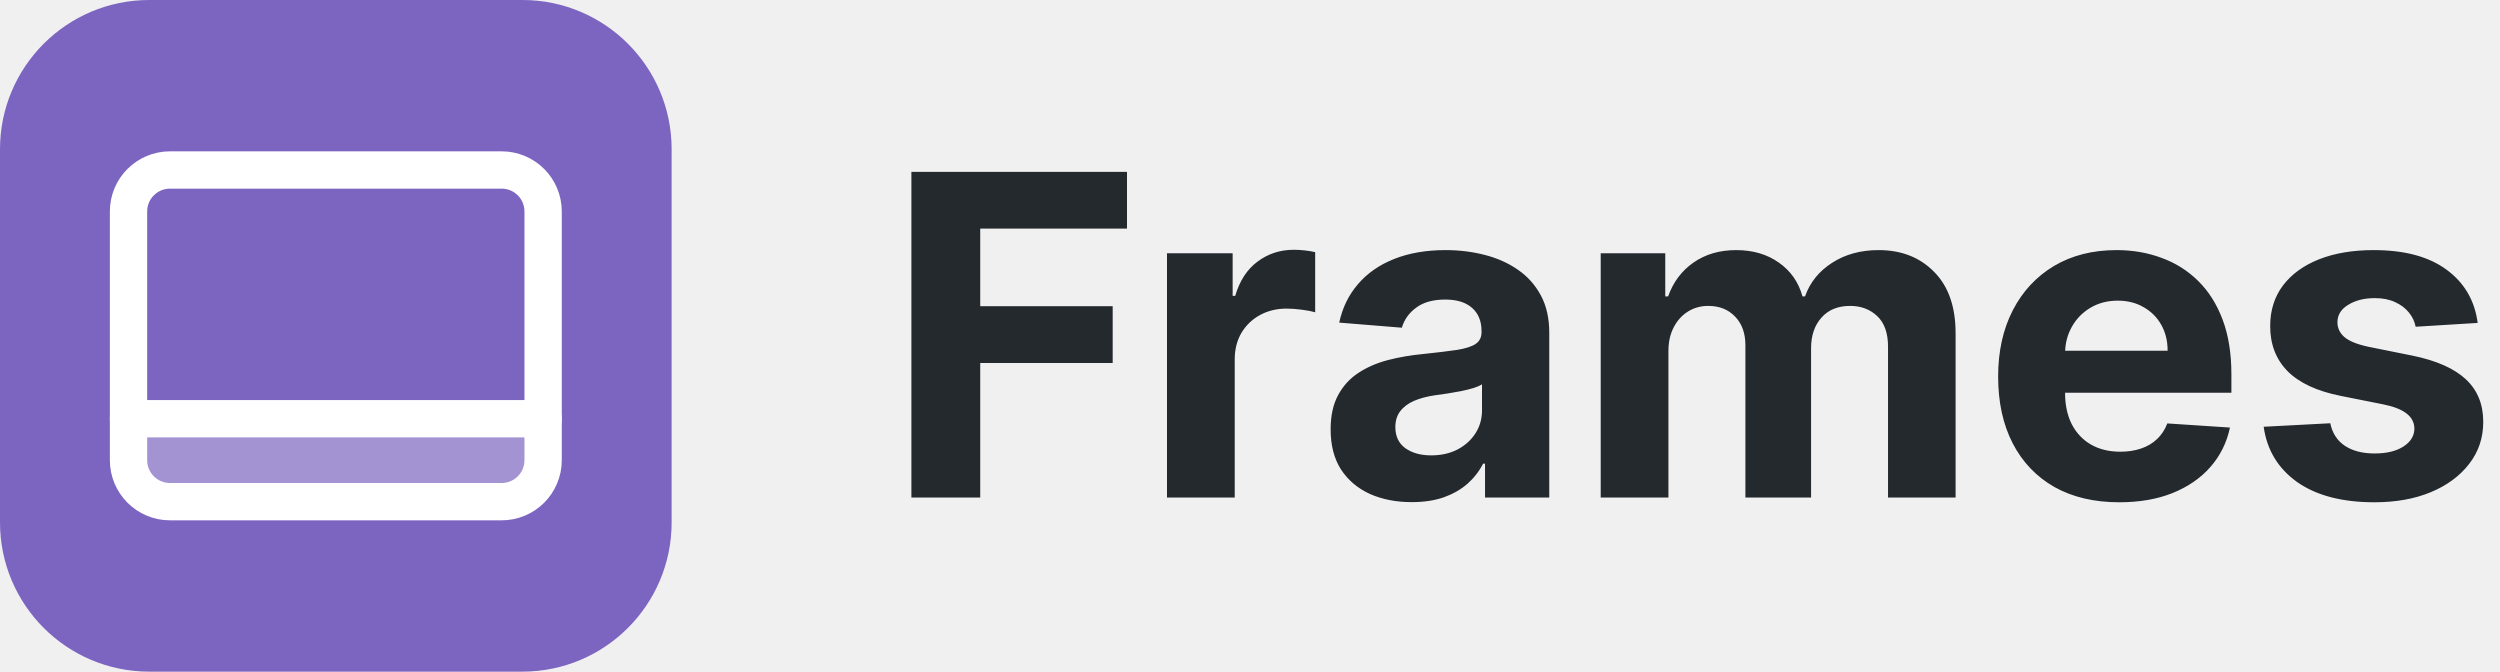
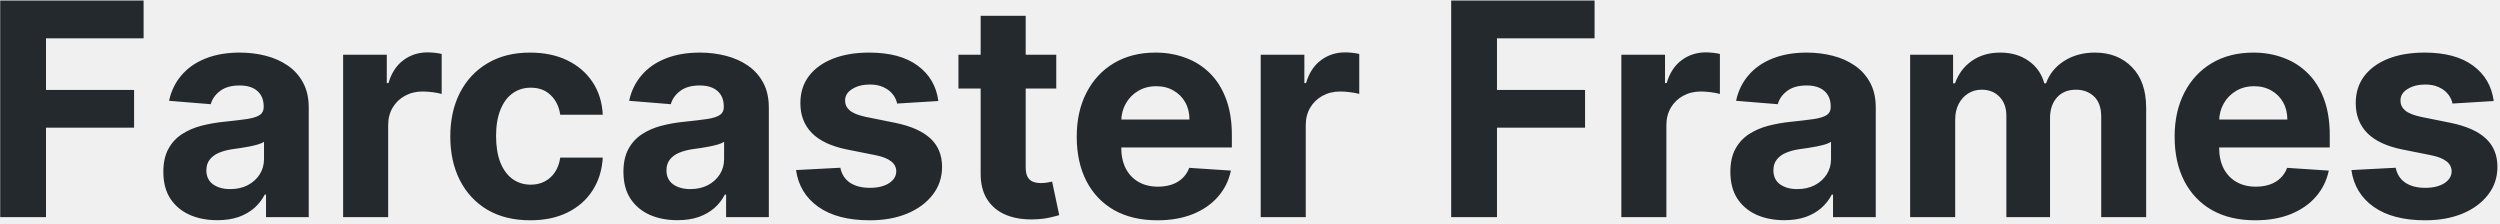
- <svg xmlns="http://www.w3.org/2000/svg" width="201" height="54" viewBox="0 0 201 54" fill="none">
-   <path d="M73.276 40V13.818H90.611V18.382H78.811V24.621H89.46V29.185H78.811V40H73.276ZM93.826 40V20.364H99.105V23.79H99.31C99.668 22.571 100.269 21.651 101.112 21.028C101.956 20.398 102.928 20.082 104.027 20.082C104.3 20.082 104.594 20.099 104.909 20.134C105.225 20.168 105.502 20.215 105.74 20.274V25.107C105.485 25.03 105.131 24.962 104.679 24.902C104.227 24.842 103.814 24.812 103.439 24.812C102.638 24.812 101.922 24.987 101.291 25.337C100.669 25.678 100.175 26.155 99.808 26.768C99.451 27.382 99.272 28.09 99.272 28.891V40H93.826ZM113.503 40.371C112.25 40.371 111.134 40.153 110.153 39.719C109.173 39.276 108.398 38.624 107.827 37.763C107.264 36.894 106.983 35.811 106.983 34.516C106.983 33.425 107.183 32.508 107.584 31.767C107.984 31.026 108.53 30.429 109.22 29.977C109.911 29.526 110.695 29.185 111.572 28.954C112.459 28.724 113.388 28.562 114.359 28.469C115.501 28.349 116.422 28.239 117.121 28.136C117.82 28.026 118.327 27.864 118.642 27.651C118.957 27.438 119.115 27.122 119.115 26.704V26.628C119.115 25.818 118.859 25.192 118.348 24.749C117.845 24.305 117.129 24.084 116.2 24.084C115.22 24.084 114.44 24.301 113.861 24.736C113.281 25.162 112.898 25.699 112.71 26.347L107.673 25.938C107.929 24.744 108.432 23.713 109.182 22.844C109.932 21.966 110.899 21.293 112.084 20.824C113.277 20.347 114.658 20.108 116.226 20.108C117.317 20.108 118.361 20.236 119.358 20.491C120.364 20.747 121.254 21.143 122.03 21.68C122.814 22.217 123.432 22.908 123.884 23.751C124.335 24.587 124.561 25.588 124.561 26.756V40H119.396V37.277H119.243C118.928 37.891 118.506 38.432 117.977 38.901C117.449 39.361 116.814 39.723 116.072 39.987C115.331 40.243 114.474 40.371 113.503 40.371ZM115.063 36.612C115.864 36.612 116.571 36.455 117.185 36.139C117.798 35.815 118.28 35.381 118.629 34.835C118.979 34.29 119.153 33.672 119.153 32.981V30.898C118.983 31.009 118.749 31.111 118.45 31.204C118.161 31.29 117.832 31.371 117.466 31.447C117.099 31.516 116.733 31.579 116.367 31.639C116 31.69 115.668 31.737 115.369 31.78C114.73 31.874 114.172 32.023 113.695 32.227C113.217 32.432 112.847 32.709 112.582 33.058C112.318 33.399 112.186 33.825 112.186 34.337C112.186 35.078 112.455 35.645 112.992 36.037C113.537 36.42 114.227 36.612 115.063 36.612ZM128.696 40V20.364H133.887V23.828H134.117C134.526 22.678 135.208 21.77 136.162 21.105C137.117 20.44 138.259 20.108 139.588 20.108C140.935 20.108 142.081 20.445 143.027 21.118C143.973 21.783 144.604 22.686 144.919 23.828H145.124C145.524 22.703 146.249 21.804 147.297 21.131C148.354 20.449 149.603 20.108 151.043 20.108C152.875 20.108 154.362 20.692 155.505 21.859C156.655 23.018 157.23 24.663 157.23 26.794V40H151.797V27.868C151.797 26.777 151.507 25.959 150.928 25.413C150.348 24.868 149.624 24.595 148.755 24.595C147.766 24.595 146.995 24.91 146.441 25.541C145.887 26.163 145.61 26.986 145.61 28.009V40H140.33V27.753C140.33 26.79 140.053 26.023 139.499 25.452C138.953 24.881 138.233 24.595 137.338 24.595C136.733 24.595 136.188 24.749 135.702 25.055C135.225 25.354 134.845 25.776 134.564 26.321C134.283 26.858 134.142 27.489 134.142 28.213V40H128.696ZM170.391 40.383C168.371 40.383 166.633 39.974 165.175 39.156C163.726 38.33 162.61 37.162 161.826 35.653C161.042 34.136 160.65 32.342 160.65 30.271C160.65 28.251 161.042 26.479 161.826 24.953C162.61 23.428 163.714 22.239 165.137 21.386C166.569 20.534 168.248 20.108 170.174 20.108C171.469 20.108 172.675 20.317 173.792 20.734C174.917 21.143 175.897 21.761 176.732 22.588C177.576 23.415 178.232 24.454 178.701 25.707C179.169 26.952 179.404 28.409 179.404 30.079V31.575H162.823V28.2H174.277C174.277 27.416 174.107 26.722 173.766 26.116C173.425 25.511 172.952 25.038 172.347 24.697C171.75 24.348 171.056 24.173 170.263 24.173C169.437 24.173 168.704 24.365 168.064 24.749C167.434 25.124 166.939 25.631 166.581 26.27C166.223 26.901 166.04 27.604 166.032 28.379V31.588C166.032 32.56 166.211 33.399 166.569 34.106C166.935 34.814 167.451 35.359 168.115 35.743C168.78 36.126 169.569 36.318 170.481 36.318C171.086 36.318 171.64 36.233 172.142 36.062C172.645 35.892 173.076 35.636 173.434 35.295C173.792 34.955 174.064 34.537 174.252 34.043L179.289 34.375C179.033 35.585 178.509 36.642 177.716 37.545C176.932 38.44 175.918 39.139 174.674 39.642C173.438 40.136 172.01 40.383 170.391 40.383ZM199.206 25.963L194.22 26.27C194.135 25.844 193.952 25.46 193.67 25.119C193.389 24.77 193.018 24.493 192.558 24.288C192.106 24.075 191.565 23.969 190.935 23.969C190.091 23.969 189.379 24.148 188.8 24.506C188.22 24.855 187.93 25.324 187.93 25.912C187.93 26.381 188.118 26.777 188.493 27.101C188.868 27.425 189.511 27.685 190.423 27.881L193.977 28.597C195.886 28.989 197.31 29.619 198.247 30.489C199.185 31.358 199.653 32.5 199.653 33.915C199.653 35.202 199.274 36.331 198.516 37.303C197.766 38.274 196.734 39.033 195.422 39.578C194.118 40.115 192.614 40.383 190.909 40.383C188.31 40.383 186.239 39.842 184.696 38.76C183.162 37.669 182.263 36.186 181.999 34.311L187.355 34.03C187.517 34.822 187.909 35.428 188.531 35.845C189.153 36.254 189.95 36.459 190.922 36.459C191.876 36.459 192.643 36.276 193.223 35.909C193.811 35.534 194.109 35.053 194.118 34.465C194.109 33.97 193.901 33.565 193.491 33.25C193.082 32.926 192.452 32.679 191.599 32.508L188.199 31.831C186.281 31.447 184.854 30.783 183.916 29.837C182.987 28.891 182.523 27.685 182.523 26.219C182.523 24.957 182.864 23.871 183.545 22.959C184.236 22.047 185.203 21.344 186.447 20.849C187.7 20.355 189.166 20.108 190.845 20.108C193.325 20.108 195.277 20.632 196.7 21.68C198.132 22.729 198.967 24.156 199.206 25.963Z" fill="#24292E" />
-   <rect width="54" height="54" rx="12" fill="#7C65C1" />
-   <path d="M13.667 40.334L40.333 40.334C42.174 40.334 43.667 38.841 43.667 37L43.667 17C43.667 15.159 42.174 13.667 40.333 13.667L13.667 13.667C11.826 13.667 10.333 15.159 10.333 17L10.333 37C10.333 38.841 11.826 40.334 13.667 40.334Z" stroke="white" stroke-width="3" stroke-linecap="round" stroke-linejoin="round" />
-   <path d="M13.4 40L40.6 40C42.478 40 44 39.664 44 39.25L44 34.75C44 34.336 42.478 34 40.6 34L13.4 34C11.522 34 10 34.336 10 34.75L10 39.25C10 39.664 11.522 40 13.4 40Z" fill="white" fill-opacity="0.3" />
-   <path d="M43.667 33.666L10.333 33.666" stroke="white" stroke-width="3" stroke-linecap="round" stroke-linejoin="round" />
+ <svg xmlns="http://www.w3.org/2000/svg" width="403" height="36" viewBox="0 0 403 36" fill="none">
+   <path d="M0.034 35V0.091H23.148V6.176H7.415V14.494H21.614V20.579H7.415V35H0.034ZM35.024 35.494C33.353 35.494 31.864 35.205 30.558 34.625C29.251 34.034 28.217 33.165 27.456 32.017C26.706 30.858 26.331 29.415 26.331 27.688C26.331 26.233 26.598 25.011 27.132 24.023C27.666 23.034 28.393 22.239 29.313 21.636C30.234 21.034 31.279 20.579 32.45 20.273C33.632 19.966 34.87 19.75 36.166 19.625C37.688 19.466 38.916 19.318 39.847 19.182C40.779 19.034 41.456 18.818 41.876 18.534C42.296 18.25 42.507 17.829 42.507 17.273V17.171C42.507 16.091 42.166 15.256 41.484 14.665C40.813 14.074 39.859 13.778 38.62 13.778C37.313 13.778 36.274 14.068 35.501 14.648C34.728 15.216 34.217 15.932 33.967 16.796L27.251 16.25C27.592 14.659 28.262 13.284 29.262 12.125C30.262 10.954 31.552 10.057 33.132 9.432C34.722 8.795 36.563 8.477 38.654 8.477C40.109 8.477 41.501 8.648 42.831 8.989C44.171 9.33 45.359 9.858 46.393 10.574C47.438 11.29 48.262 12.21 48.864 13.335C49.467 14.449 49.768 15.784 49.768 17.341V35H42.882V31.369H42.677C42.257 32.188 41.694 32.909 40.989 33.534C40.285 34.148 39.438 34.631 38.45 34.983C37.461 35.324 36.319 35.494 35.024 35.494ZM37.103 30.483C38.171 30.483 39.114 30.273 39.933 29.852C40.751 29.421 41.393 28.841 41.859 28.114C42.325 27.386 42.558 26.562 42.558 25.642V22.864C42.331 23.011 42.018 23.148 41.62 23.273C41.234 23.386 40.796 23.494 40.308 23.597C39.819 23.688 39.331 23.773 38.842 23.852C38.353 23.921 37.91 23.983 37.512 24.04C36.66 24.165 35.916 24.364 35.279 24.636C34.643 24.909 34.149 25.278 33.796 25.744C33.444 26.199 33.268 26.767 33.268 27.449C33.268 28.438 33.626 29.193 34.342 29.716C35.069 30.227 35.989 30.483 37.103 30.483ZM55.312 35V8.818H62.351V13.386H62.624C63.101 11.761 63.902 10.534 65.027 9.705C66.152 8.864 67.448 8.443 68.914 8.443C69.277 8.443 69.669 8.466 70.09 8.511C70.51 8.557 70.88 8.619 71.198 8.699V15.142C70.857 15.04 70.385 14.949 69.783 14.869C69.181 14.79 68.63 14.75 68.13 14.75C67.061 14.75 66.107 14.983 65.266 15.449C64.436 15.903 63.777 16.54 63.289 17.358C62.812 18.176 62.573 19.119 62.573 20.188V35H55.312ZM85.473 35.511C82.791 35.511 80.484 34.943 78.552 33.807C76.632 32.659 75.155 31.068 74.121 29.034C73.098 27 72.587 24.659 72.587 22.011C72.587 19.329 73.104 16.977 74.138 14.954C75.183 12.921 76.666 11.335 78.587 10.199C80.507 9.051 82.791 8.477 85.439 8.477C87.723 8.477 89.723 8.892 91.439 9.722C93.155 10.551 94.513 11.716 95.513 13.216C96.513 14.716 97.064 16.477 97.166 18.5H90.314C90.121 17.193 89.609 16.142 88.78 15.347C87.962 14.54 86.888 14.136 85.558 14.136C84.433 14.136 83.45 14.443 82.609 15.057C81.78 15.659 81.132 16.54 80.666 17.699C80.2 18.858 79.967 20.261 79.967 21.909C79.967 23.579 80.195 25 80.649 26.171C81.115 27.341 81.768 28.233 82.609 28.847C83.45 29.46 84.433 29.767 85.558 29.767C86.388 29.767 87.132 29.597 87.791 29.256C88.462 28.915 89.013 28.421 89.445 27.773C89.888 27.114 90.177 26.324 90.314 25.403H97.166C97.052 27.403 96.507 29.165 95.53 30.688C94.564 32.199 93.229 33.381 91.524 34.233C89.82 35.085 87.802 35.511 85.473 35.511ZM109.191 35.494C107.521 35.494 106.032 35.205 104.725 34.625C103.418 34.034 102.384 33.165 101.623 32.017C100.873 30.858 100.498 29.415 100.498 27.688C100.498 26.233 100.765 25.011 101.299 24.023C101.833 23.034 102.56 22.239 103.481 21.636C104.401 21.034 105.447 20.579 106.617 20.273C107.799 19.966 109.038 19.75 110.333 19.625C111.856 19.466 113.083 19.318 114.015 19.182C114.947 19.034 115.623 18.818 116.043 18.534C116.464 18.25 116.674 17.829 116.674 17.273V17.171C116.674 16.091 116.333 15.256 115.651 14.665C114.981 14.074 114.026 13.778 112.788 13.778C111.481 13.778 110.441 14.068 109.668 14.648C108.896 15.216 108.384 15.932 108.134 16.796L101.418 16.25C101.759 14.659 102.43 13.284 103.43 12.125C104.43 10.954 105.72 10.057 107.299 9.432C108.89 8.795 110.731 8.477 112.822 8.477C114.276 8.477 115.668 8.648 116.998 8.989C118.339 9.33 119.526 9.858 120.56 10.574C121.606 11.29 122.43 12.21 123.032 13.335C123.634 14.449 123.935 15.784 123.935 17.341V35H117.049V31.369H116.845C116.424 32.188 115.862 32.909 115.157 33.534C114.452 34.148 113.606 34.631 112.617 34.983C111.629 35.324 110.487 35.494 109.191 35.494ZM111.271 30.483C112.339 30.483 113.282 30.273 114.1 29.852C114.918 29.421 115.56 28.841 116.026 28.114C116.492 27.386 116.725 26.562 116.725 25.642V22.864C116.498 23.011 116.185 23.148 115.788 23.273C115.401 23.386 114.964 23.494 114.475 23.597C113.987 23.688 113.498 23.773 113.009 23.852C112.521 23.921 112.077 23.983 111.68 24.04C110.827 24.165 110.083 24.364 109.447 24.636C108.81 24.909 108.316 25.278 107.964 25.744C107.612 26.199 107.435 26.767 107.435 27.449C107.435 28.438 107.793 29.193 108.509 29.716C109.237 30.227 110.157 30.483 111.271 30.483ZM151.263 16.284L144.615 16.693C144.502 16.125 144.257 15.614 143.882 15.159C143.507 14.693 143.013 14.324 142.399 14.051C141.797 13.767 141.076 13.625 140.235 13.625C139.11 13.625 138.161 13.864 137.388 14.341C136.615 14.807 136.229 15.432 136.229 16.216C136.229 16.841 136.479 17.369 136.979 17.801C137.479 18.233 138.337 18.579 139.553 18.841L144.291 19.796C146.837 20.318 148.735 21.159 149.985 22.318C151.235 23.477 151.86 25 151.86 26.886C151.86 28.602 151.354 30.108 150.343 31.403C149.343 32.699 147.968 33.71 146.218 34.438C144.479 35.153 142.473 35.511 140.201 35.511C136.735 35.511 133.973 34.79 131.916 33.347C129.871 31.892 128.672 29.915 128.32 27.415L135.462 27.04C135.678 28.097 136.201 28.903 137.03 29.46C137.86 30.006 138.922 30.278 140.218 30.278C141.49 30.278 142.513 30.034 143.286 29.546C144.07 29.046 144.468 28.403 144.479 27.619C144.468 26.96 144.189 26.421 143.644 26C143.098 25.568 142.257 25.239 141.121 25.011L136.587 24.108C134.03 23.597 132.127 22.71 130.877 21.449C129.638 20.188 129.019 18.579 129.019 16.625C129.019 14.943 129.473 13.494 130.382 12.278C131.303 11.062 132.593 10.125 134.252 9.466C135.922 8.807 137.877 8.477 140.115 8.477C143.422 8.477 146.024 9.176 147.922 10.574C149.831 11.972 150.945 13.875 151.263 16.284ZM170.268 8.818V14.273H154.501V8.818H170.268ZM158.081 2.545H165.342V26.954C165.342 27.625 165.444 28.148 165.649 28.523C165.853 28.886 166.138 29.142 166.501 29.29C166.876 29.438 167.308 29.511 167.797 29.511C168.138 29.511 168.478 29.483 168.819 29.426C169.16 29.358 169.422 29.307 169.603 29.273L170.746 34.676C170.382 34.79 169.871 34.92 169.211 35.068C168.552 35.227 167.751 35.324 166.808 35.358C165.058 35.426 163.524 35.193 162.206 34.659C160.899 34.125 159.882 33.295 159.155 32.17C158.427 31.046 158.069 29.625 158.081 27.909V2.545ZM186.559 35.511C183.866 35.511 181.548 34.966 179.604 33.875C177.673 32.773 176.184 31.216 175.138 29.204C174.093 27.182 173.57 24.79 173.57 22.028C173.57 19.335 174.093 16.972 175.138 14.938C176.184 12.903 177.656 11.318 179.553 10.182C181.462 9.045 183.701 8.477 186.269 8.477C187.996 8.477 189.604 8.756 191.093 9.312C192.593 9.858 193.9 10.682 195.013 11.784C196.138 12.886 197.013 14.273 197.638 15.943C198.263 17.602 198.576 19.546 198.576 21.773V23.767H176.468V19.267H191.741C191.741 18.222 191.513 17.296 191.059 16.489C190.604 15.682 189.974 15.051 189.167 14.597C188.371 14.131 187.445 13.898 186.388 13.898C185.286 13.898 184.309 14.153 183.457 14.665C182.616 15.165 181.957 15.841 181.479 16.693C181.002 17.534 180.758 18.472 180.746 19.506V23.784C180.746 25.079 180.985 26.199 181.462 27.142C181.951 28.085 182.638 28.812 183.525 29.324C184.411 29.835 185.462 30.091 186.678 30.091C187.485 30.091 188.224 29.977 188.894 29.75C189.565 29.523 190.138 29.182 190.616 28.727C191.093 28.273 191.457 27.716 191.707 27.057L198.423 27.5C198.082 29.114 197.383 30.523 196.326 31.727C195.281 32.92 193.928 33.852 192.269 34.523C190.621 35.182 188.718 35.511 186.559 35.511ZM203.225 35V8.818H210.264V13.386H210.537C211.014 11.761 211.816 10.534 212.941 9.705C214.066 8.864 215.361 8.443 216.827 8.443C217.191 8.443 217.583 8.466 218.003 8.511C218.423 8.557 218.793 8.619 219.111 8.699V15.142C218.77 15.04 218.298 14.949 217.696 14.869C217.094 14.79 216.543 14.75 216.043 14.75C214.975 14.75 214.02 14.983 213.179 15.449C212.35 15.903 211.691 16.54 211.202 17.358C210.725 18.176 210.486 19.119 210.486 20.188V35H203.225ZM233.931 35V0.091H257.045V6.176H241.312V14.494H255.511V20.579H241.312V35H233.931ZM261.361 35V8.818H268.401V13.386H268.673C269.151 11.761 269.952 10.534 271.077 9.705C272.202 8.864 273.497 8.443 274.963 8.443C275.327 8.443 275.719 8.466 276.139 8.511C276.56 8.557 276.929 8.619 277.247 8.699V15.142C276.906 15.04 276.435 14.949 275.832 14.869C275.23 14.79 274.679 14.75 274.179 14.75C273.111 14.75 272.156 14.983 271.315 15.449C270.486 15.903 269.827 16.54 269.338 17.358C268.861 18.176 268.622 19.119 268.622 20.188V35H261.361ZM287.627 35.494C285.957 35.494 284.468 35.205 283.161 34.625C281.855 34.034 280.821 33.165 280.059 32.017C279.309 30.858 278.934 29.415 278.934 27.688C278.934 26.233 279.201 25.011 279.735 24.023C280.269 23.034 280.997 22.239 281.917 21.636C282.838 21.034 283.883 20.579 285.054 20.273C286.235 19.966 287.474 19.75 288.769 19.625C290.292 19.466 291.519 19.318 292.451 19.182C293.383 19.034 294.059 18.818 294.48 18.534C294.9 18.25 295.11 17.829 295.11 17.273V17.171C295.11 16.091 294.769 15.256 294.088 14.665C293.417 14.074 292.463 13.778 291.224 13.778C289.917 13.778 288.877 14.068 288.105 14.648C287.332 15.216 286.821 15.932 286.571 16.796L279.855 16.25C280.196 14.659 280.866 13.284 281.866 12.125C282.866 10.954 284.156 10.057 285.735 9.432C287.326 8.795 289.167 8.477 291.258 8.477C292.713 8.477 294.105 8.648 295.434 8.989C296.775 9.33 297.963 9.858 298.997 10.574C300.042 11.29 300.866 12.21 301.468 13.335C302.071 14.449 302.372 15.784 302.372 17.341V35H295.485V31.369H295.281C294.86 32.188 294.298 32.909 293.593 33.534C292.889 34.148 292.042 34.631 291.054 34.983C290.065 35.324 288.923 35.494 287.627 35.494ZM289.707 30.483C290.775 30.483 291.718 30.273 292.536 29.852C293.355 29.421 293.997 28.841 294.463 28.114C294.929 27.386 295.161 26.562 295.161 25.642V22.864C294.934 23.011 294.622 23.148 294.224 23.273C293.838 23.386 293.4 23.494 292.911 23.597C292.423 23.688 291.934 23.773 291.446 23.852C290.957 23.921 290.514 23.983 290.116 24.04C289.264 24.165 288.519 24.364 287.883 24.636C287.247 24.909 286.752 25.278 286.4 25.744C286.048 26.199 285.872 26.767 285.872 27.449C285.872 28.438 286.23 29.193 286.946 29.716C287.673 30.227 288.593 30.483 289.707 30.483ZM307.915 35V8.818H314.836V13.438H315.142C315.688 11.903 316.597 10.693 317.87 9.807C319.142 8.92 320.665 8.477 322.438 8.477C324.233 8.477 325.762 8.926 327.023 9.824C328.285 10.71 329.125 11.915 329.546 13.438H329.819C330.353 11.938 331.319 10.739 332.716 9.841C334.125 8.932 335.79 8.477 337.711 8.477C340.154 8.477 342.137 9.256 343.66 10.812C345.194 12.358 345.961 14.551 345.961 17.392V35H338.716V18.824C338.716 17.369 338.33 16.278 337.557 15.551C336.785 14.824 335.819 14.46 334.66 14.46C333.341 14.46 332.313 14.881 331.574 15.722C330.836 16.551 330.466 17.648 330.466 19.011V35H323.427V18.671C323.427 17.386 323.057 16.364 322.319 15.602C321.591 14.841 320.631 14.46 319.438 14.46C318.631 14.46 317.904 14.665 317.256 15.074C316.62 15.472 316.114 16.034 315.739 16.761C315.364 17.477 315.177 18.318 315.177 19.284V35H307.915ZM363.538 35.511C360.845 35.511 358.527 34.966 356.584 33.875C354.652 32.773 353.163 31.216 352.118 29.204C351.072 27.182 350.55 24.79 350.55 22.028C350.55 19.335 351.072 16.972 352.118 14.938C353.163 12.903 354.635 11.318 356.533 10.182C358.442 9.045 360.68 8.477 363.249 8.477C364.976 8.477 366.584 8.756 368.072 9.312C369.572 9.858 370.879 10.682 371.993 11.784C373.118 12.886 373.993 14.273 374.618 15.943C375.243 17.602 375.555 19.546 375.555 21.773V23.767H353.447V19.267H368.72C368.72 18.222 368.493 17.296 368.038 16.489C367.584 15.682 366.953 15.051 366.146 14.597C365.351 14.131 364.425 13.898 363.368 13.898C362.266 13.898 361.288 14.153 360.436 14.665C359.595 15.165 358.936 15.841 358.459 16.693C357.981 17.534 357.737 18.472 357.726 19.506V23.784C357.726 25.079 357.964 26.199 358.442 27.142C358.93 28.085 359.618 28.812 360.504 29.324C361.391 29.835 362.442 30.091 363.658 30.091C364.464 30.091 365.203 29.977 365.874 29.75C366.544 29.523 367.118 29.182 367.595 28.727C368.072 28.273 368.436 27.716 368.686 27.057L375.402 27.5C375.061 29.114 374.362 30.523 373.305 31.727C372.26 32.92 370.908 33.852 369.249 34.523C367.601 35.182 365.697 35.511 363.538 35.511ZM401.988 16.284L395.34 16.693C395.227 16.125 394.982 15.614 394.607 15.159C394.232 14.693 393.738 14.324 393.124 14.051C392.522 13.767 391.801 13.625 390.96 13.625C389.835 13.625 388.886 13.864 388.113 14.341C387.34 14.807 386.954 15.432 386.954 16.216C386.954 16.841 387.204 17.369 387.704 17.801C388.204 18.233 389.062 18.579 390.278 18.841L395.016 19.796C397.562 20.318 399.46 21.159 400.71 22.318C401.96 23.477 402.585 25 402.585 26.886C402.585 28.602 402.079 30.108 401.068 31.403C400.068 32.699 398.693 33.71 396.943 34.438C395.204 35.153 393.198 35.511 390.926 35.511C387.46 35.511 384.698 34.79 382.641 33.347C380.596 31.892 379.397 29.915 379.045 27.415L386.187 27.04C386.403 28.097 386.926 28.903 387.755 29.46C388.585 30.006 389.647 30.278 390.943 30.278C392.215 30.278 393.238 30.034 394.011 29.546C394.795 29.046 395.193 28.403 395.204 27.619C395.193 26.96 394.914 26.421 394.369 26C393.823 25.568 392.982 25.239 391.846 25.011L387.312 24.108C384.755 23.597 382.852 22.71 381.602 21.449C380.363 20.188 379.744 18.579 379.744 16.625C379.744 14.943 380.198 13.494 381.107 12.278C382.028 11.062 383.318 10.125 384.977 9.466C386.647 8.807 388.602 8.477 390.84 8.477C394.147 8.477 396.749 9.176 398.647 10.574C400.556 11.972 401.67 13.875 401.988 16.284Z" fill="#24292E" />
</svg>
